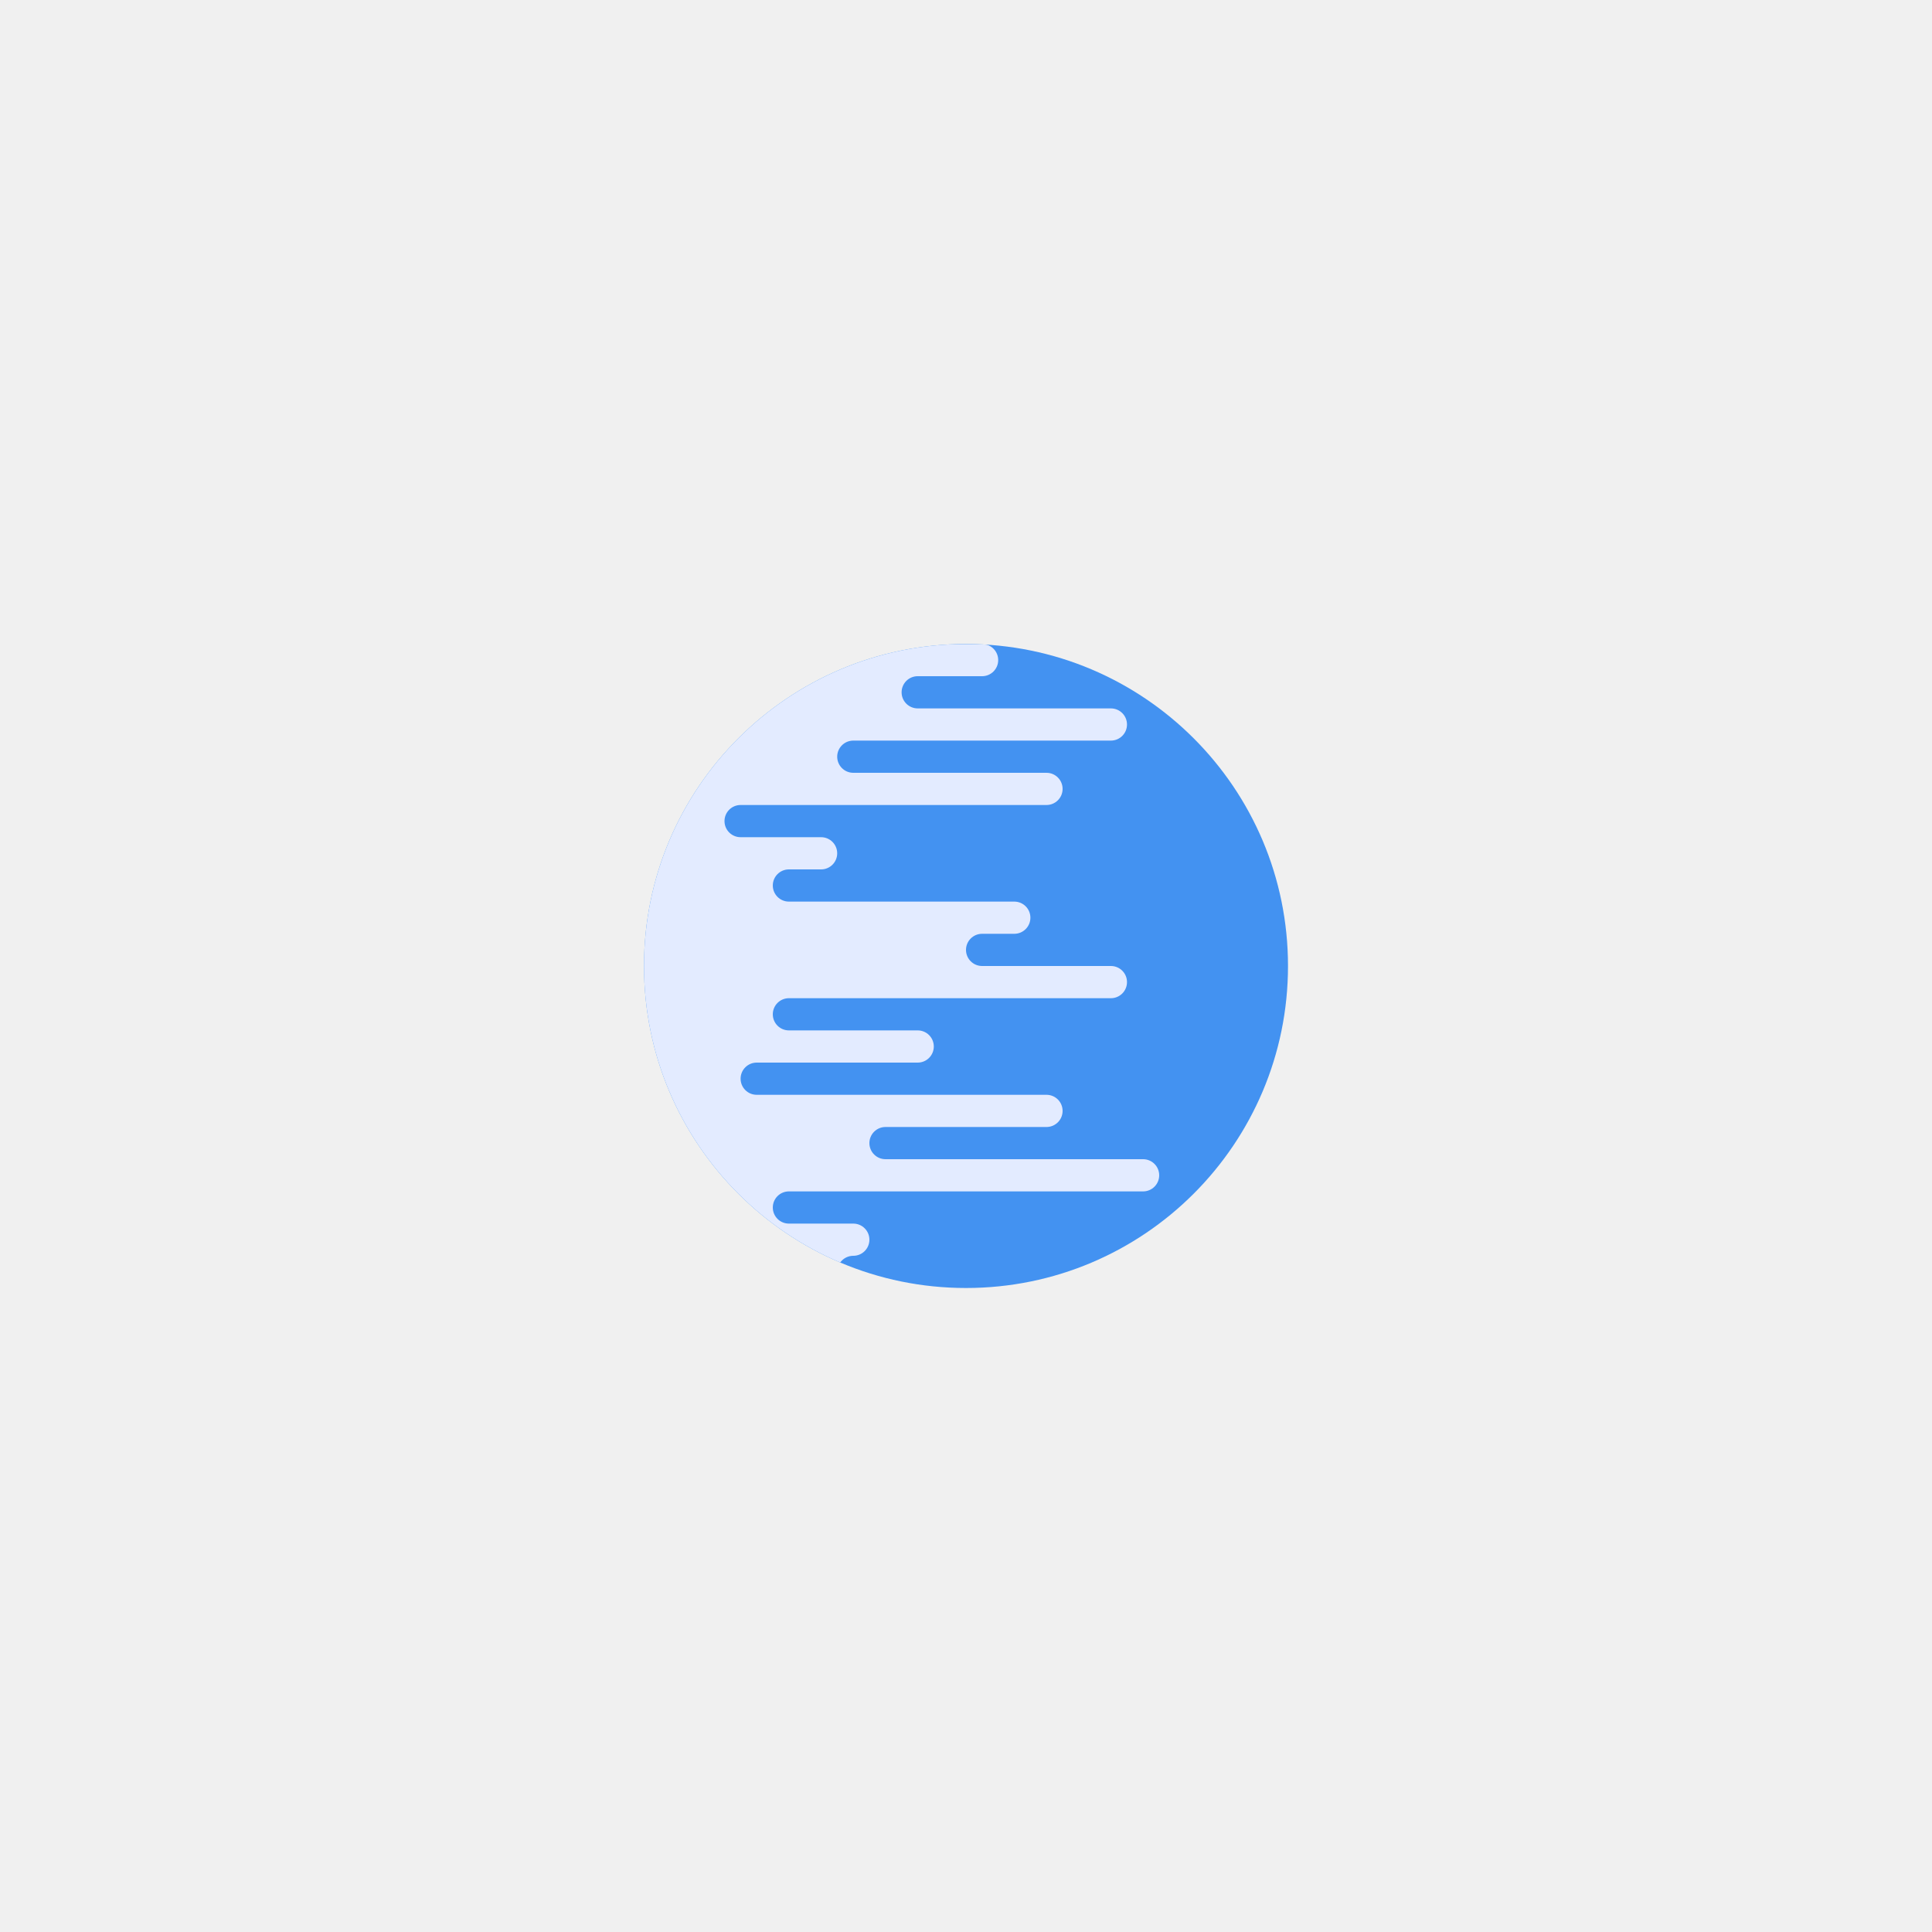
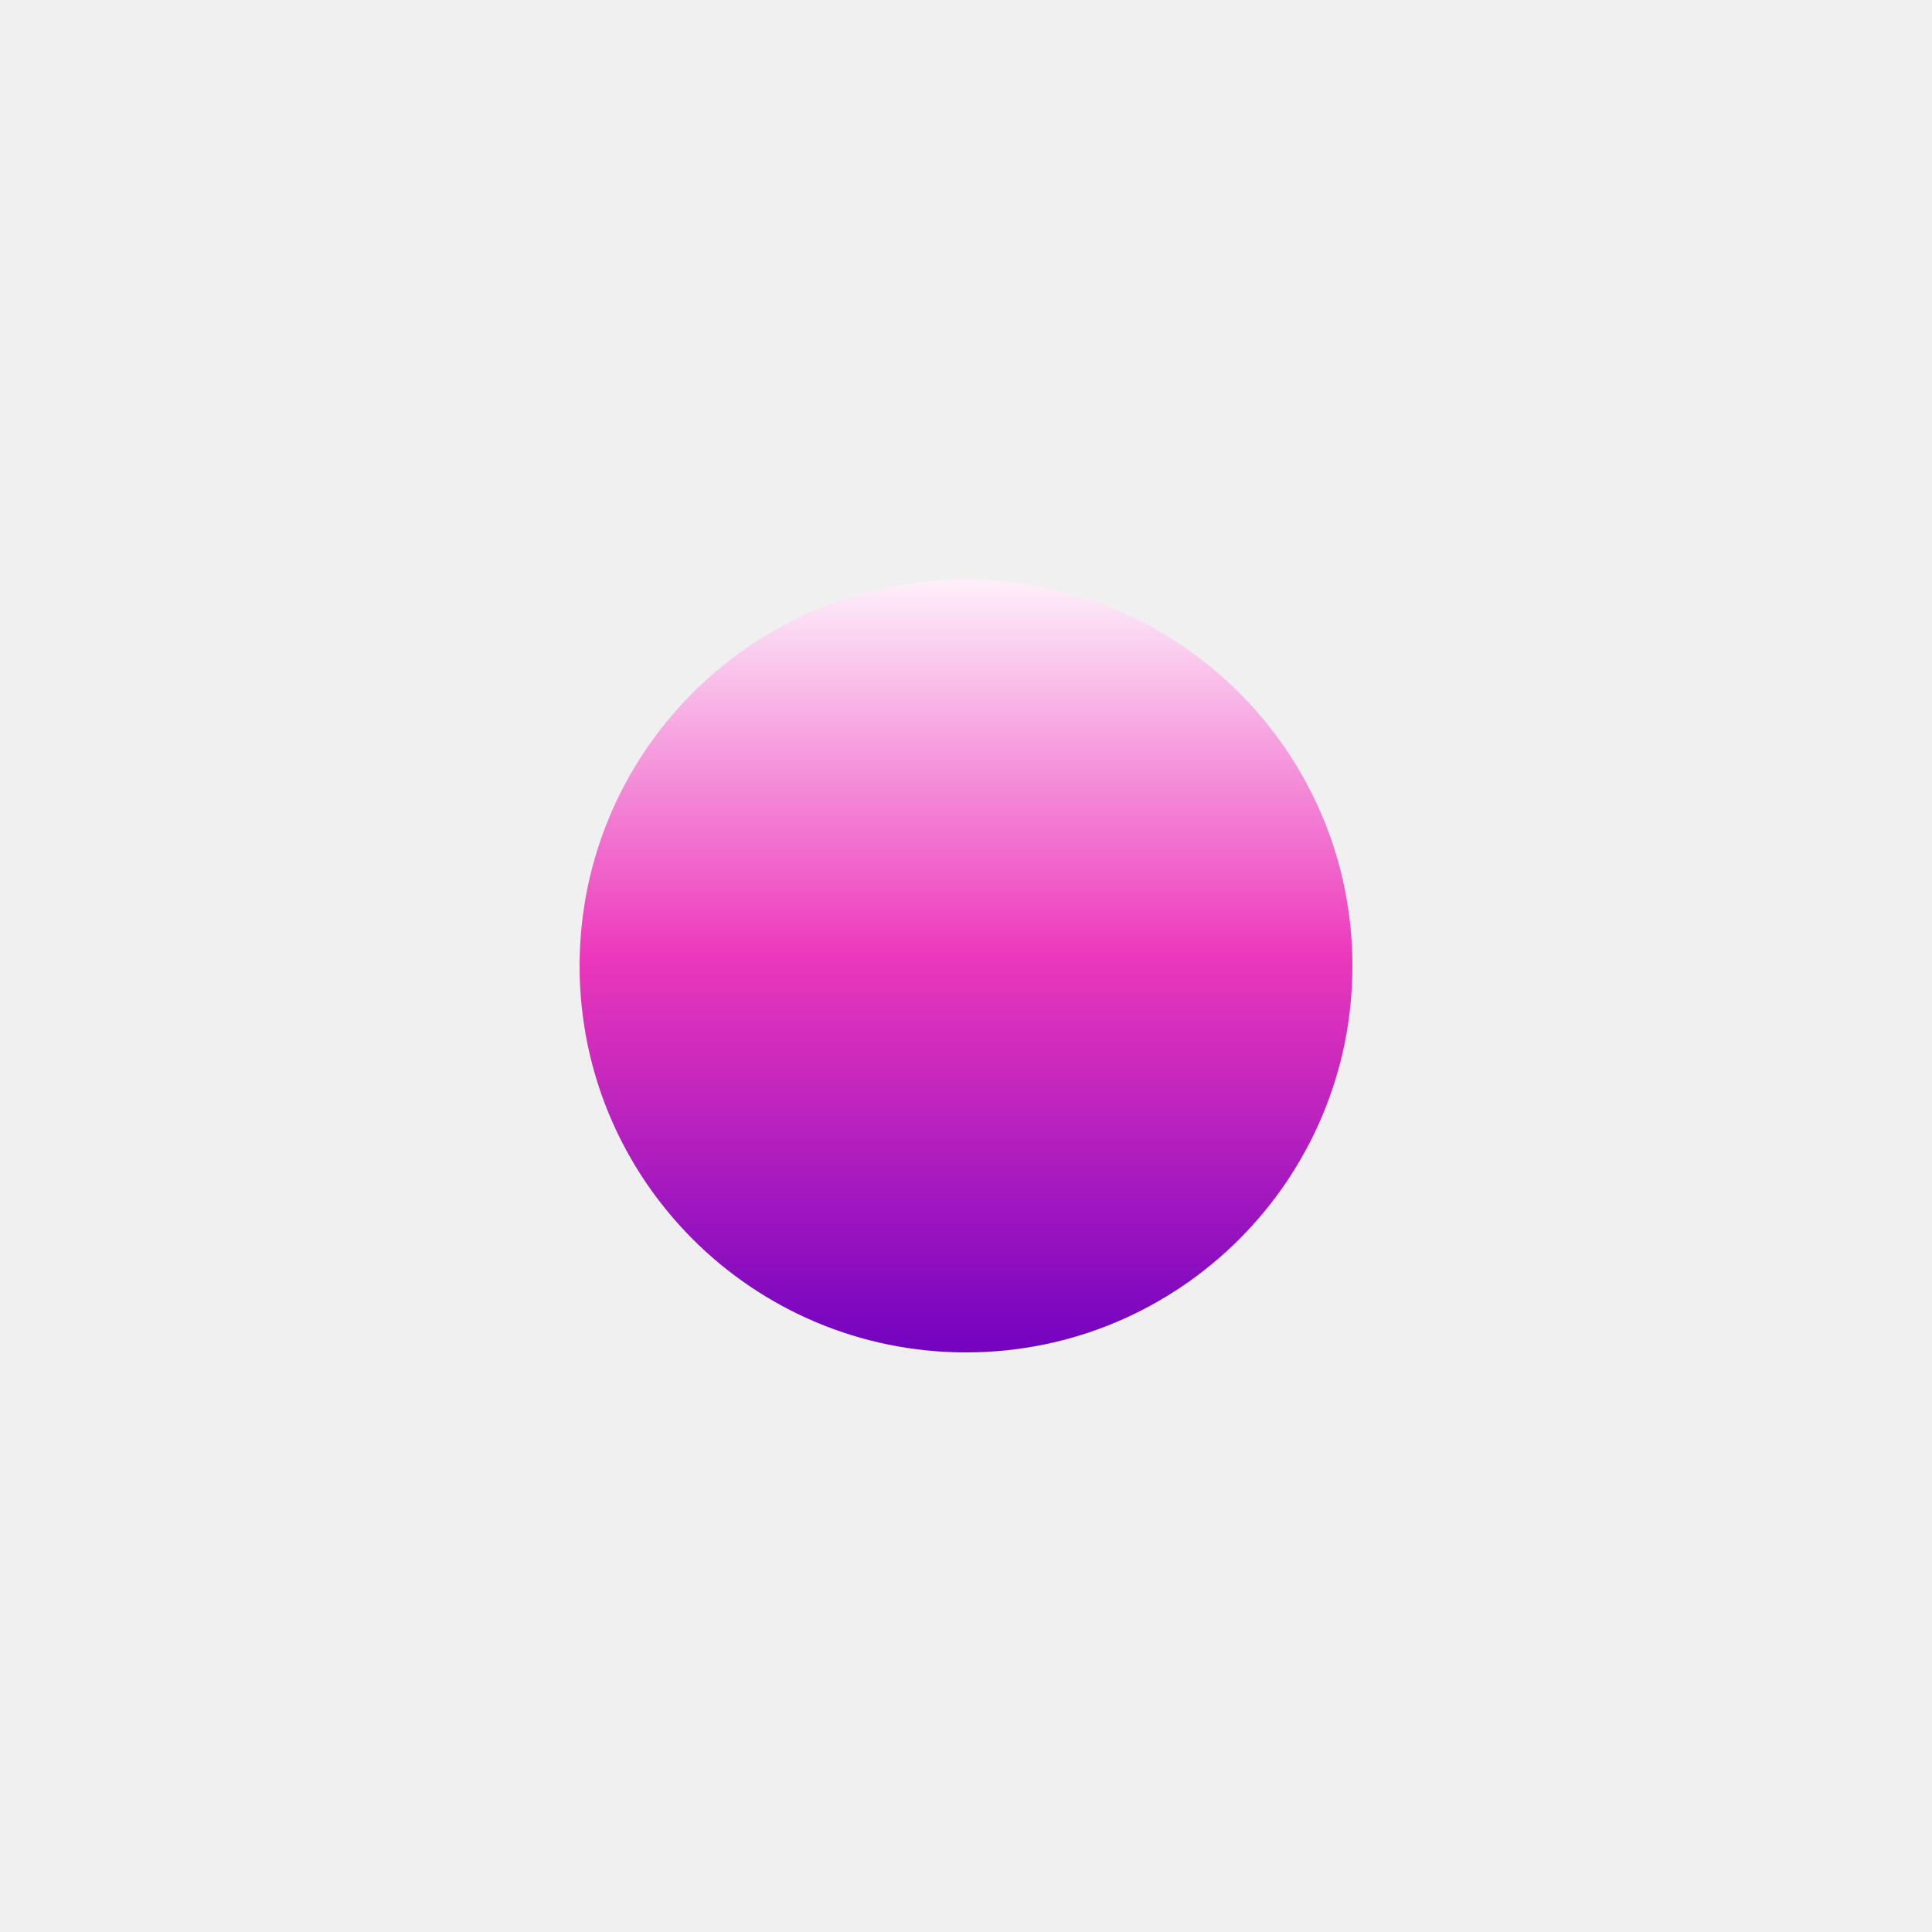
- <svg xmlns="http://www.w3.org/2000/svg" xmlns:xlink="http://www.w3.org/1999/xlink" width="1200px" height="1200px" viewBox="0 0 1200 1200" version="1.1">
+ <svg xmlns="http://www.w3.org/2000/svg" width="1000px" height="1000px" viewBox="0 0 1000 1000" version="1.1">
  <defs>
-     <path d="M200,0 C310.457,-2.02906125e-14 400,89.543 400,200 C400,310.457 310.457,400 200,400 C89.543,400 1.3527075e-14,310.457 0,200 C-1.3527075e-14,89.543 89.543,2.02906125e-14 200,0 Z" id="path-1" />
+     <linearGradient x1="50%" y1="0%" x2="50%" y2="100%" id="linearGradient-1">
+       <stop stop-color="#FDEFF9" offset="0%" />
+       <stop stop-color="#EC38BC" offset="48.621%" />
+       <stop stop-color="#7303C0" offset="100%" />
+     </linearGradient>
  </defs>
  <g id="Planètes" stroke="none" stroke-width="1" fill="none" fill-rule="evenodd">
-     <g id="(10-Bis)">
-       <g id="Combined-Shape" transform="translate(400, 400)">
-         <mask id="mask-2" fill="white">
-           <use xlink:href="#path-1" />
-         </mask>
-         <use id="Mask" fill="#4392F1" xlink:href="#path-1" />
-         <path d="M140,370 C140,375.523 135.523,380 130,380 C124.477,380 120,384.477 120,390 C120,395.523 115.523,400 110,400 L-100,400 C-155.228,400 -200,355.228 -200,300 L-200,100 C-200,44.772 -155.228,1.01453063e-14 -100,0 L210,6.92779167e-14 C215.523,6.82633861e-14 220,4.477 220,10 C220,15.523 215.523,20 210,20 L170,20 C164.477,20 160,24.477 160,30 C160,35.523 164.477,40 170,40 L290,40 C295.523,40 300,44.477 300,50 C300,55.523 295.523,60 290,60 L130,60 C124.477,60 120,64.477 120,70 C120,75.523 124.477,80 130,80 L250,80 C255.523,80 260,84.477 260,90 C260,95.523 255.523,100 250,100 L60,100 C54.477,100 50,104.477 50,110 C50,115.523 54.477,120 60,120 L110,120 C115.523,120 120,124.477 120,130 C120,135.523 115.523,140 110,140 L90,140 C84.477,140 80,144.477 80,150 C80,155.523 84.477,160 90,160 L230,160 C235.523,160 240,164.477 240,170 C240,175.523 235.523,180 230,180 L210,180 C204.477,180 200,184.477 200,190 C200,195.523 204.477,200 210,200 L290,200 C295.523,200 300,204.477 300,210 C300,215.523 295.523,220 290,220 L90,220 C84.477,220 80,224.477 80,230 C80,235.523 84.477,240 90,240 L170,240 C175.523,240 180,244.477 180,250 C180,255.523 175.523,260 170,260 L70,260 C64.477,260 60,264.477 60,270 C60,275.523 64.477,280 70,280 L250,280 C255.523,280 260,284.477 260,290 C260,295.523 255.523,300 250,300 L150,300 C144.477,300 140,304.477 140,310 C140,315.523 144.477,320 150,320 L310,320 C315.523,320 320,324.477 320,330 C320,335.523 315.523,340 310,340 L90,340 C84.477,340 80,344.477 80,350 C80,355.523 84.477,360 90,360 L130,360 C135.523,360 140,364.477 140,370 L140,370 Z" fill="#E3EBFF" mask="url(#mask-2)" />
-       </g>
+     <g id="Almacen" fill="url(#linearGradient-1)">
+       <path d="M500,300 C610.457,300 700,389.543 700,500 C700,610.457 610.457,700 500,700 C389.543,700 300,610.457 300,500 C300,389.543 389.543,300 500,300 Z" id="Mask" />
    </g>
  </g>
</svg>
